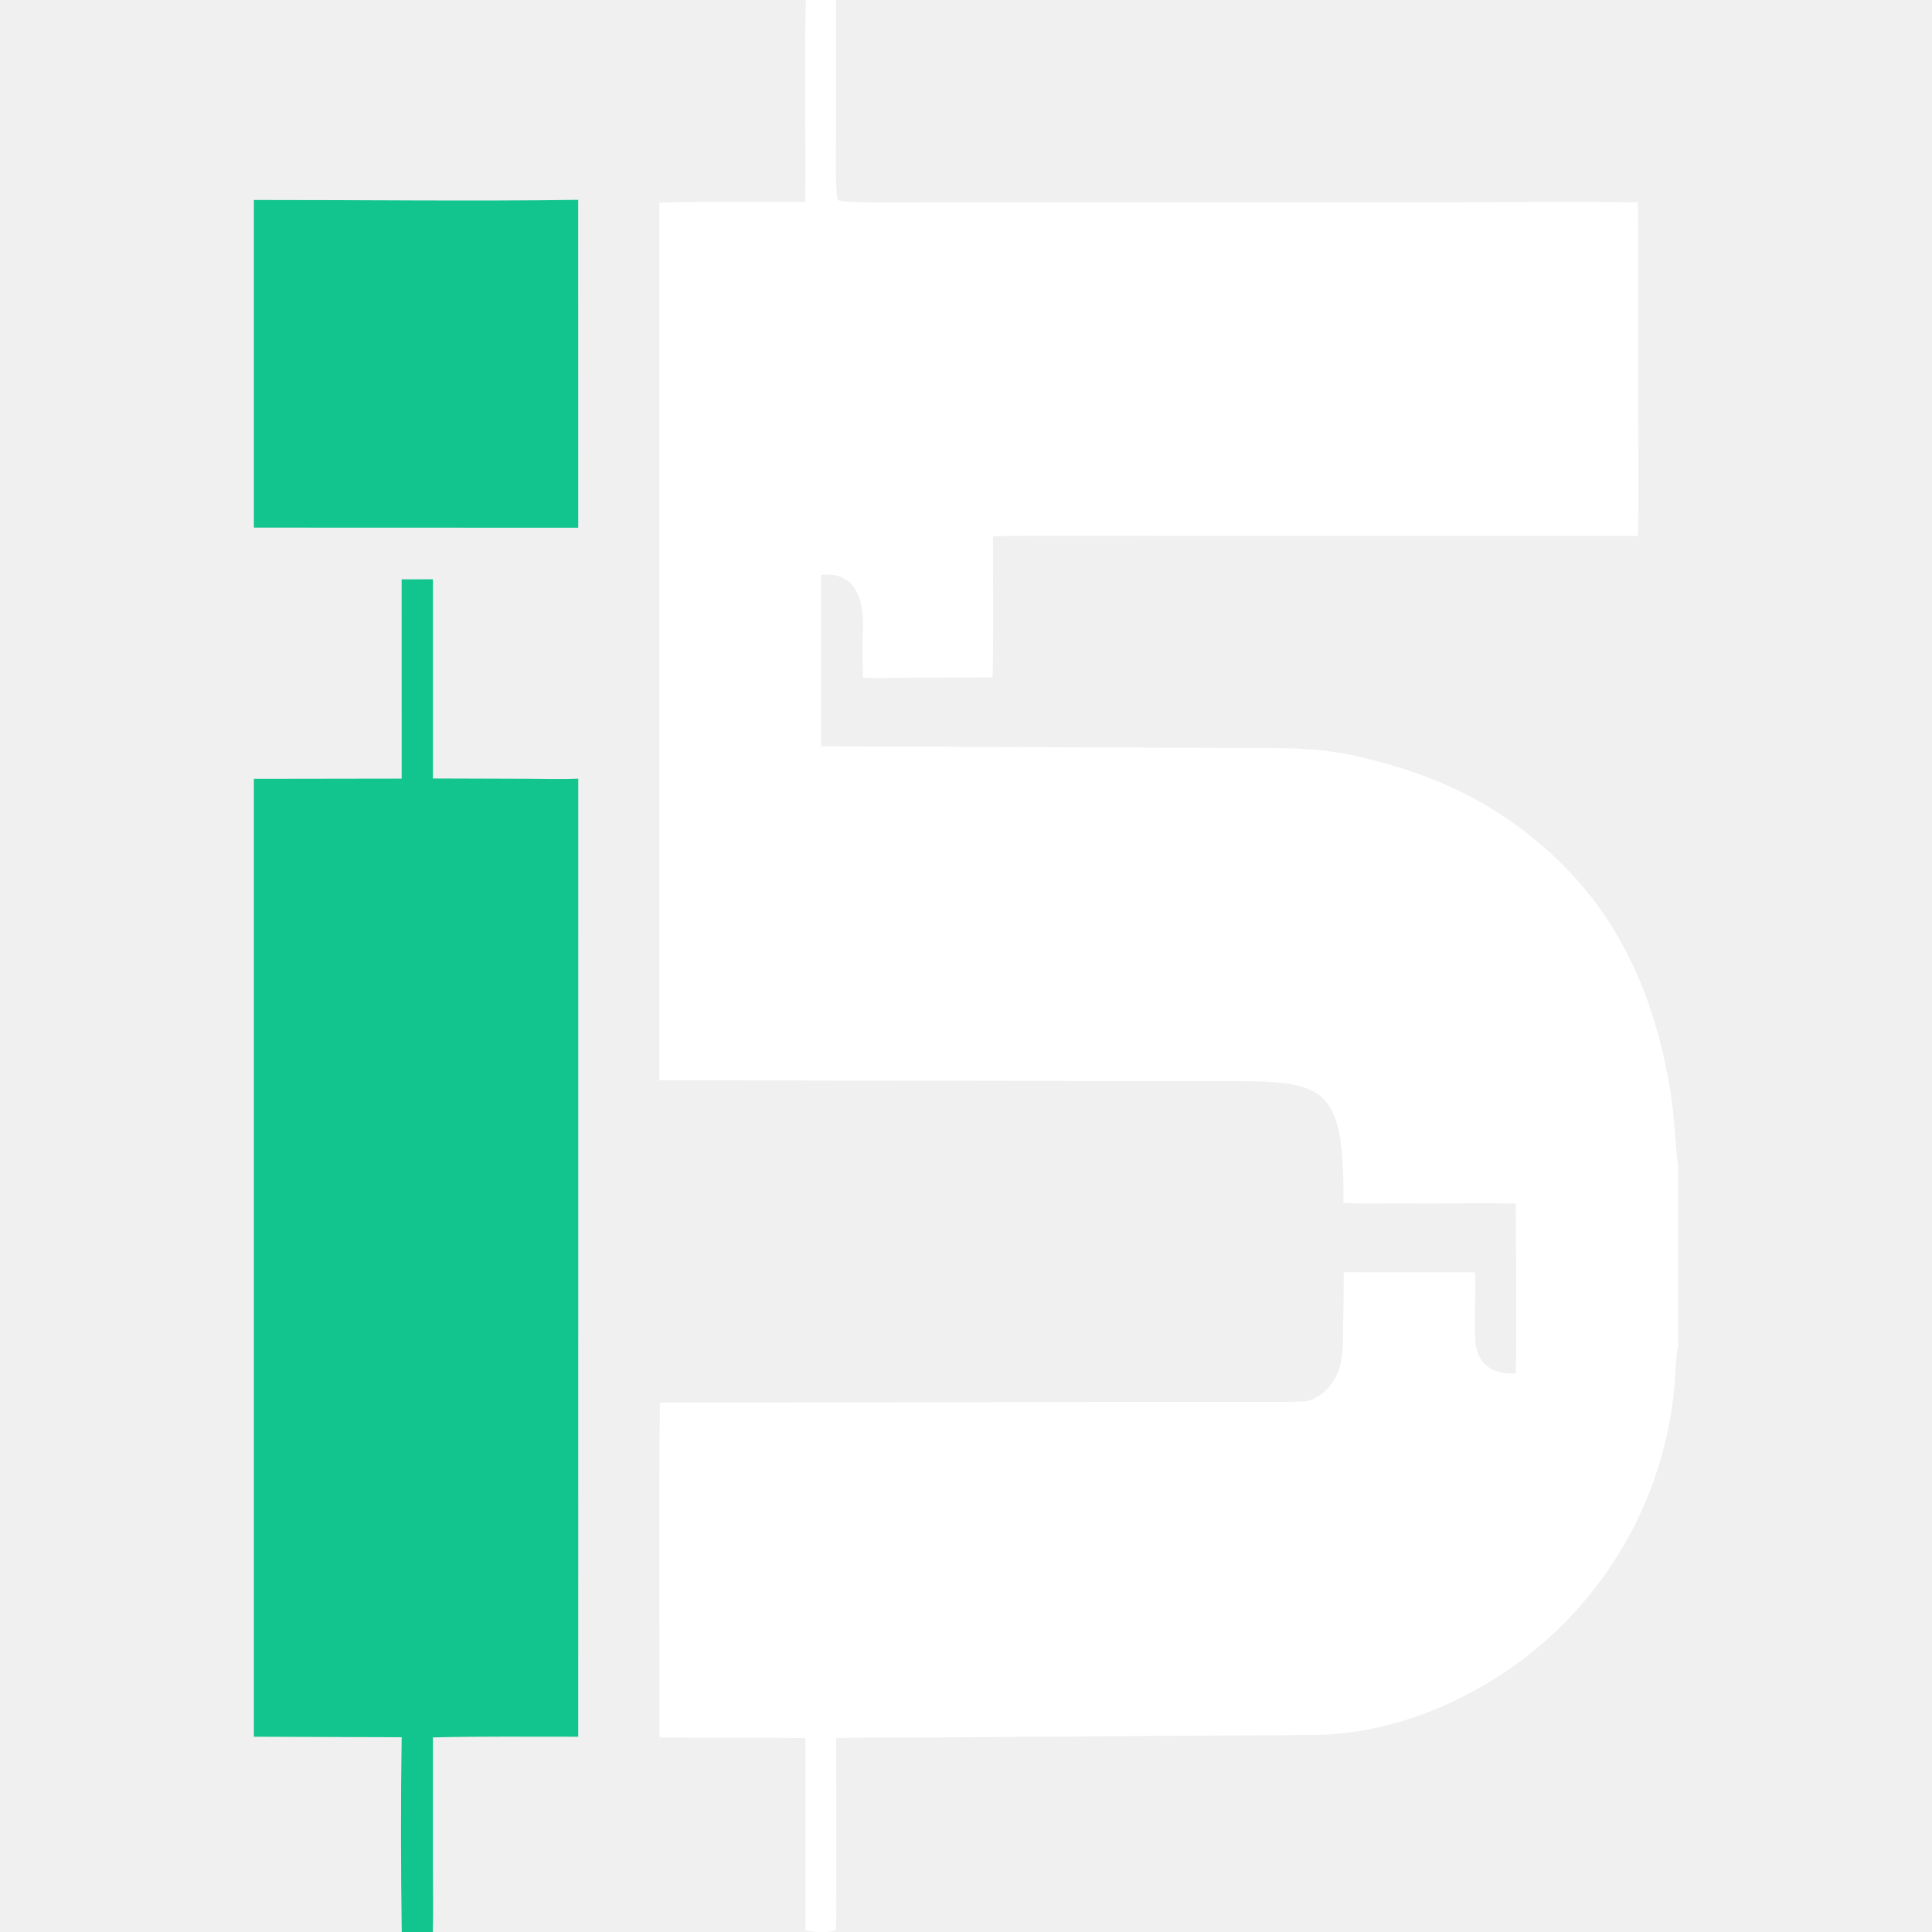
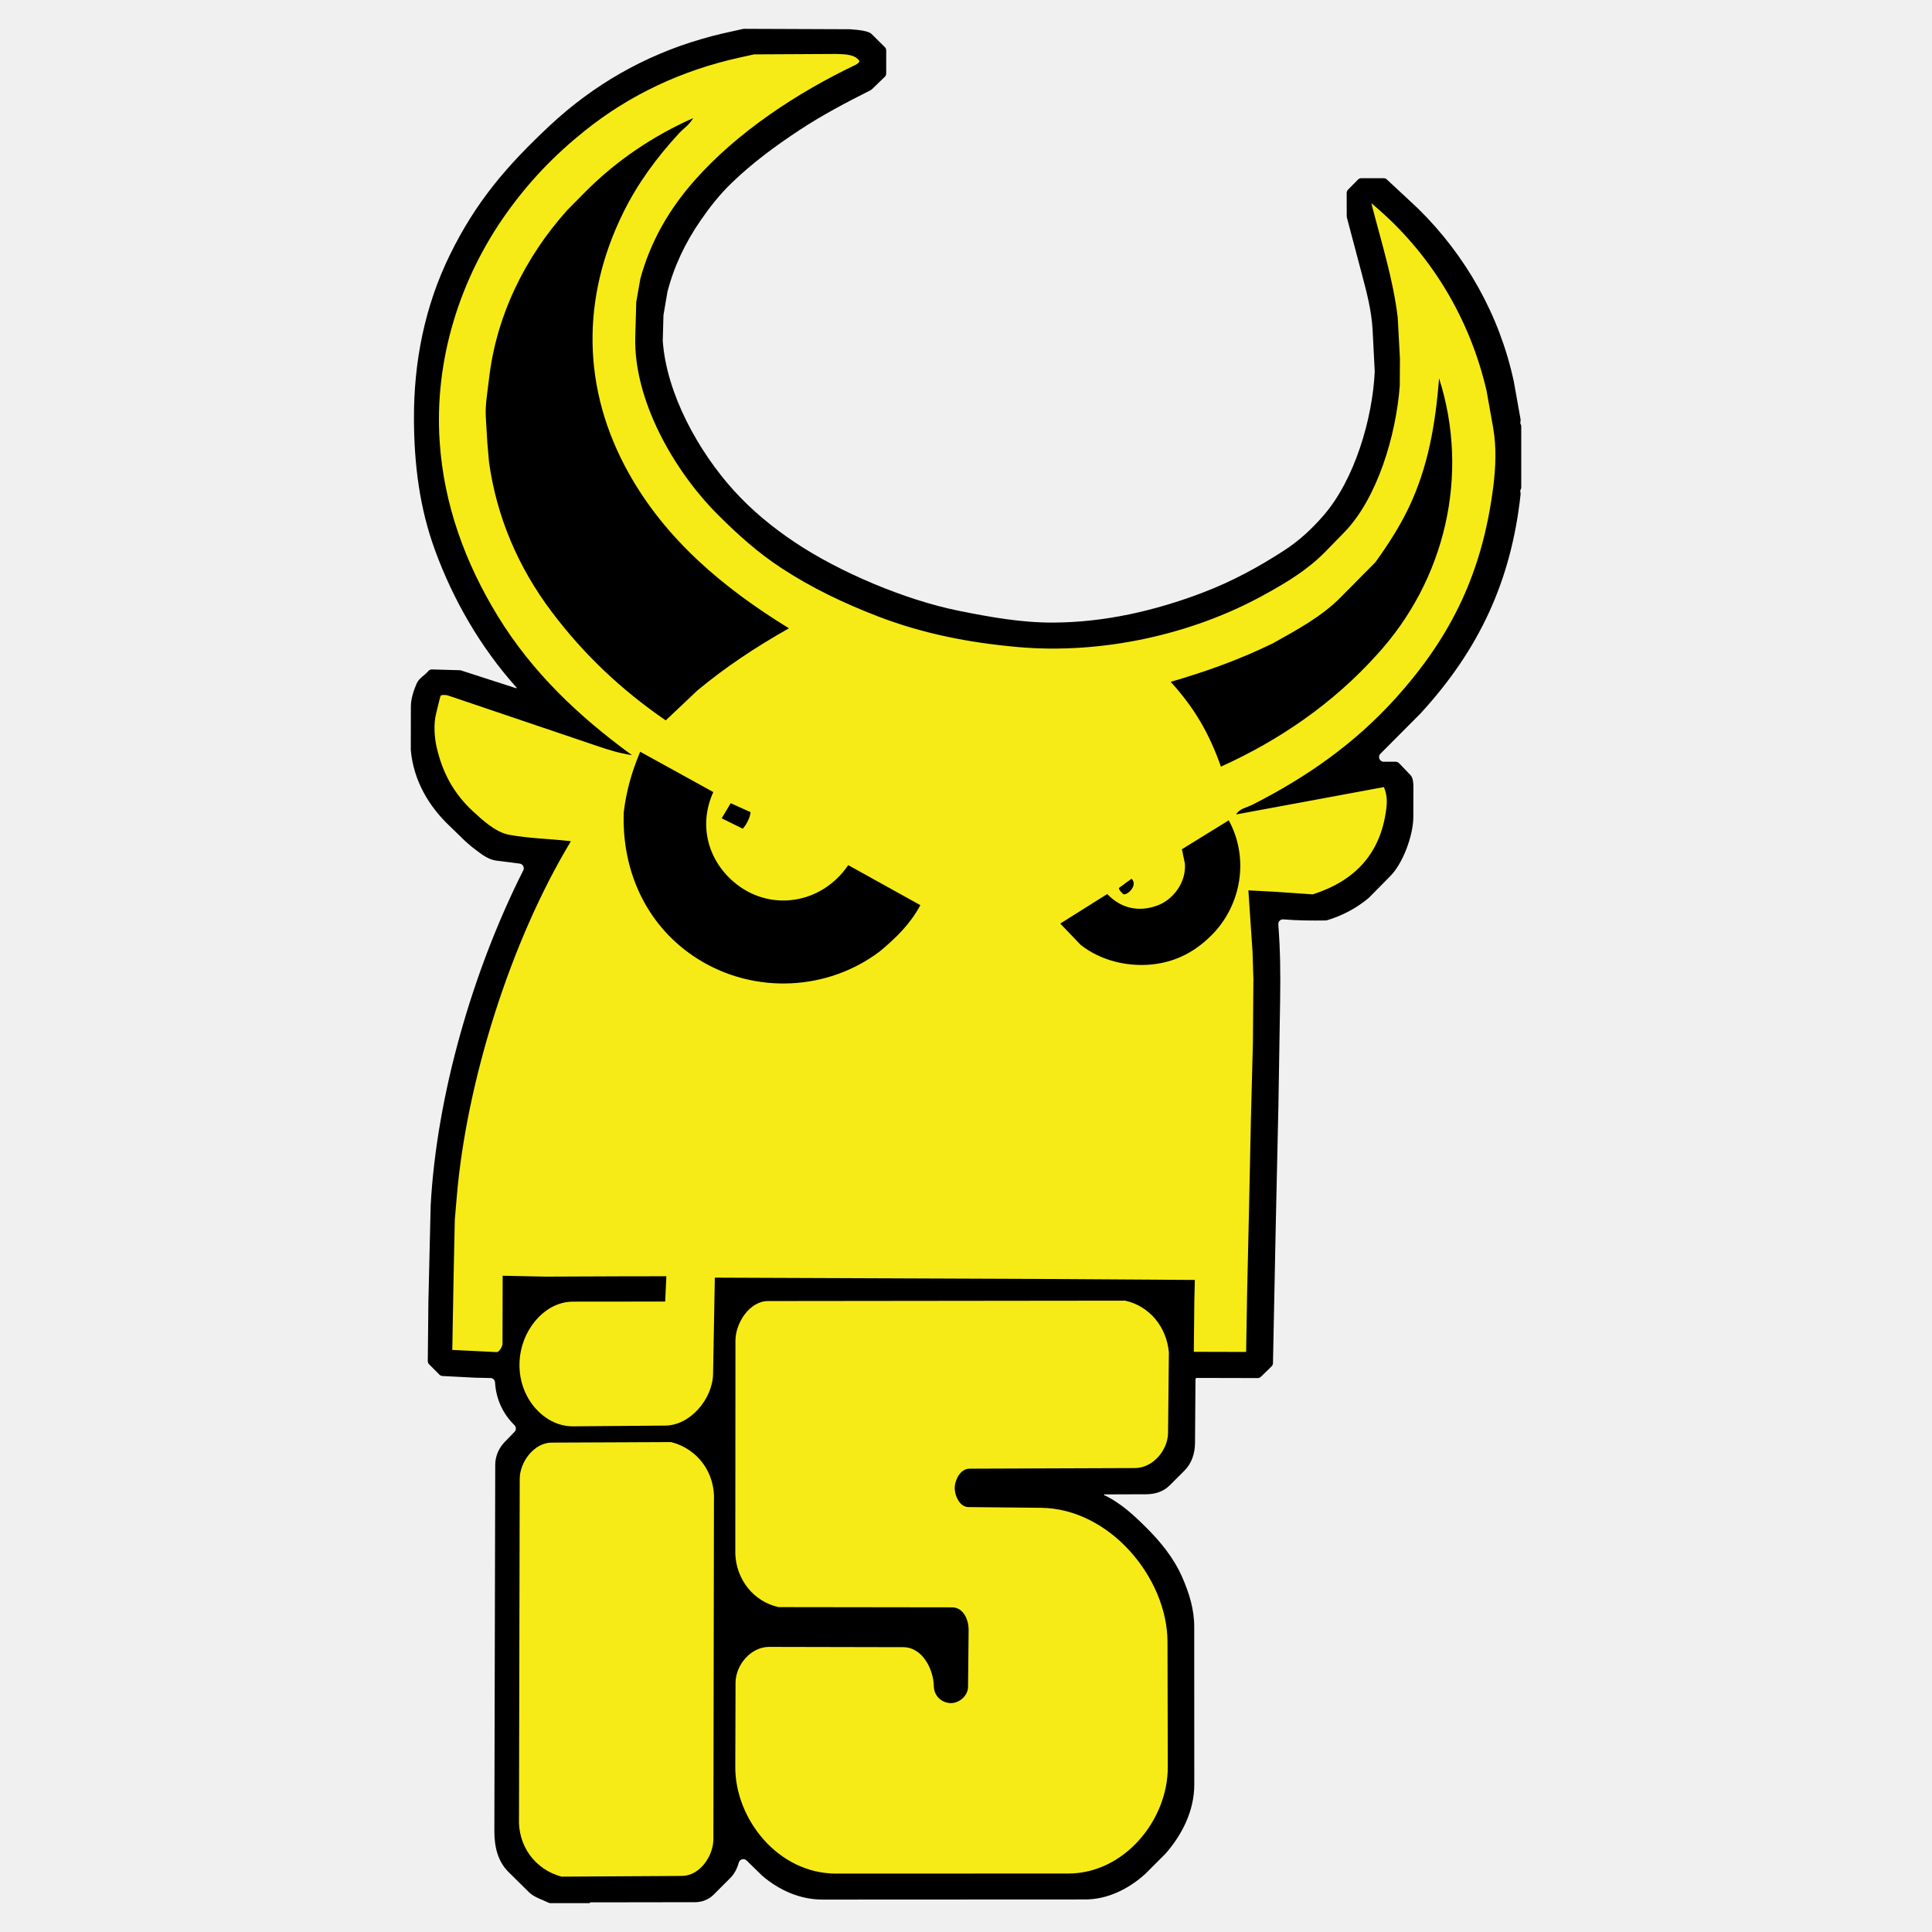
- <svg xmlns="http://www.w3.org/2000/svg" width="52" height="52" viewBox="0 0 52 52" fill="none">
-   <path d="M21.69 0H22.503L22.501 3.548C22.501 3.924 22.475 5.122 22.547 5.383C22.697 5.478 24.465 5.445 24.81 5.445L28.384 5.444L38.721 5.444C40.488 5.444 42.326 5.417 44.088 5.446L44.092 10.589C44.092 11.852 44.111 13.168 44.09 14.427L32.706 14.427C30.726 14.427 28.703 14.406 26.726 14.431C26.724 15.681 26.742 16.987 26.717 18.232L24.43 18.241C24.145 18.243 23.479 18.264 23.226 18.236C23.222 17.874 23.198 17.439 23.221 17.085C23.265 16.397 23.168 15.437 22.235 15.466C22.19 15.468 22.144 15.471 22.098 15.475L22.099 20.087L31.175 20.124L33.438 20.132C34.548 20.135 35.421 20.106 36.532 20.357C38.66 20.838 40.427 21.679 41.992 23.208C43.706 24.881 44.58 27.029 44.956 29.364C45.022 29.774 45.054 30.154 45.088 30.566C45.102 30.728 45.129 31.208 45.167 31.346V36.228C45.103 36.538 45.095 36.961 45.07 37.281C45.038 37.662 44.984 38.041 44.908 38.416C44.378 41.054 42.848 43.383 40.638 44.915C39.076 45.986 37.239 46.681 35.333 46.698C34.928 46.702 34.522 46.703 34.117 46.705L31.708 46.718L24.743 46.767C24.001 46.774 23.245 46.763 22.506 46.778L22.507 50.438C22.507 50.648 22.522 51.776 22.494 51.935C22.429 51.986 22.357 51.987 22.272 52H21.981C21.906 51.981 21.763 51.972 21.681 51.964L21.679 46.781C20.372 46.759 19.059 46.782 17.751 46.765C17.754 43.776 17.726 40.737 17.761 37.753L29.712 37.734L33.329 37.733C33.918 37.733 34.517 37.742 35.104 37.718C35.586 37.667 35.968 37.178 36.073 36.742C36.179 36.3 36.141 35.861 36.155 35.415C36.166 35.022 36.163 34.63 36.166 34.241L39.704 34.246C39.717 34.837 39.684 35.438 39.705 36.029C39.729 36.712 40.158 37.002 40.797 36.963C40.832 35.489 40.798 33.875 40.796 32.391C39.764 32.379 38.724 32.396 37.691 32.388C37.198 32.384 36.648 32.403 36.159 32.379C36.19 28.984 35.573 29.1 32.484 29.098L29.015 29.095L17.746 29.075V5.452C19.021 5.417 20.393 5.437 21.675 5.433C21.692 3.648 21.642 1.775 21.69 0Z" fill="white" />
-   <path d="M10.81 15.593L11.652 15.592L11.652 20.953L14.188 20.961C14.602 20.962 15.163 20.98 15.564 20.957L15.563 46.744C14.292 46.747 12.916 46.729 11.652 46.763L11.651 50.213C11.651 50.783 11.667 51.44 11.648 52H10.813C10.789 50.32 10.784 48.437 10.811 46.758L6.833 46.744V20.963L10.811 20.957L10.81 15.593Z" fill="#12C48E" />
-   <path d="M6.833 5.383C9.721 5.38 12.684 5.42 15.562 5.379L15.563 14.204L6.833 14.201V5.383Z" fill="#12C48E" />
+ <svg xmlns="http://www.w3.org/2000/svg" id="Layer_1" data-name="Layer 1" viewBox="0 0 1080 1080">
+   <defs>
+     <style>
+       .cls-1 {
+         fill: #f6eb17;
+       }
+     </style>
+   </defs>
+   <path fill="#000000" d="M850.38,238.42v33.99c0,.46-.1.94-.36,1.32-.45.66.09,1.74,0,2.59-5.24,48.46-23.23,86.95-56.04,122.61l-22.23,22.33h0c-1.77,1.61-.63,4.56,1.77,4.56h6.69c.71.01,1.4.3,1.89.82l6.35,6.62c1.59,1.66,1.65,4.83,1.65,7.15l-.04,16.35c-.02,10.05-5.72,25.75-12.82,32.93l-12.06,12.2c-.07.07-.15.14-.22.21-6.87,5.68-14.54,9.71-23.07,12.32-.25.08-.52.12-.78.12-8.04.11-15.62.08-23.7-.61-1.62-.14-2.95,1.22-2.83,2.84,1.13,14.33,1.25,28.01,1.02,42.22l-.96,59.03-1.52,68.63-1.52,75.34c-.01.69-.3,1.34-.79,1.83l-5.92,5.78c-.49.48-1.15.75-1.84.75l-33.59-.08c-.62-.07-1.16.04-1.17.81l-.27,35.52c-.05,5.99-1.83,11.42-6.02,15.61l-8.16,8.14c-3.53,3.52-8.14,4.93-13.17,4.95l-22.68.08c-.9-.41-1.11.75-.13.65,8.71,4.37,15.47,10.55,22.25,17.24,8.55,8.46,15.98,17.45,20.84,28.58,3.82,8.75,6.63,17.76,6.63,27.54l.03,88.24c0,14.48-6.73,27.93-16.04,38.53-.04.05-.09.1-.14.15l-11.29,11.29c-9.14,8.25-20.87,14.21-33.59,14.21l-146.77.07c-12.62,0-24.23-5.27-33.58-13.23-.05-.05-.11-.09-.16-.14l-8.7-8.5c-1.45-1.42-3.85-.71-4.38,1.24-.87,3.21-2.37,6.21-4.72,8.56l-9.37,9.38c-2.61,2.61-6.37,4.14-10.23,4.15l-52.66.08h-5.8c-.33.01-.51.25-.49.46h-21.94c-.41,0-.81-.11-1.18-.29-3.25-1.59-8.01-3.02-10.76-5.73l-11.55-11.4c-6.11-6.03-7.93-14.38-7.91-22.99l.49-204.75c.01-4.86,2.2-9.45,5.25-12.6l5.56-5.73c1-1.04.97-2.7-.06-3.71-6.57-6.43-10.33-14.76-10.85-23.88-.08-1.37-1.19-2.45-2.56-2.48l-8.33-.17-18.49-.95c-.65-.03-1.27-.31-1.73-.77l-5.74-5.77c-.5-.5-.77-1.18-.76-1.88l.34-32.89,1.28-54.09c3.36-61.77,23.68-131.62,51.76-187.25.82-1.62-.2-3.56-2.01-3.79l-13.01-1.66c-4.35-.55-7.93-3.26-11.36-5.88-5.55-4.05-9.81-8.78-14.87-13.56-11.79-11.13-20.13-25.7-21.61-42.25,0-.09-.01-.19-.01-.28l.04-24.26c0-4.24,1.62-9.12,3.26-12.84,1.3-2.93,4.37-4.42,6.48-6.88.52-.6,1.27-.95,2.07-.93l15.56.44c.25,0,.5.05.73.13l30.67,9.92c.37.11.64-.4.06-.62-19.89-22.32-35.03-48.39-45.32-76.47-8.67-23.66-11.67-48.02-11.79-73.1-.15-32.07,5.96-63.23,20.13-92.13,14.61-29.79,31.85-49.79,55.86-72.24,24.18-22.61,52.78-39.08,84.6-48.27,7.87-2.39,15.32-3.92,23.38-5.71.19-.04.38-.06.58-.06l58.91.23c.06,0,.11,0,.17,0,6.07.39,10.67,1.16,12.12,2.6l7.47,7.4c.5.49.78,1.16.78,1.86v12.86c0,.71-.29,1.39-.8,1.89l-7.24,7c-.19.18-.41.34-.64.45-13.76,6.91-27.03,13.9-39.93,22.4-13.46,8.87-26.13,18.23-37.74,29.42-6.66,6.42-12.16,13.39-17.41,21.01-8.42,12.19-14.79,25.41-18.5,39.76-.02.08-.04.16-.05.24l-2.18,12.76c-.02.12-.03.25-.04.37l-.38,13.88c0,.1,0,.19,0,.29,2.06,29.52,19.91,61.77,39.63,83.57,10.11,11.18,21.68,20.68,34.21,29.06,25.07,16.78,61.8,32.25,91.38,38.22,17.55,3.54,35.07,6.73,53.15,6.65,28.67-.14,56.7-6.58,83.34-16.7,16.3-6.19,31.31-14.3,45.8-23.73,8.32-5.41,15.17-11.78,21.66-19.21,17.55-20.07,27.56-54.13,28.82-80.54,0-.09,0-.19,0-.28l-1.18-23.01c-.57-11.18-3.46-21.7-6.31-32.48l-8.07-30.47c-.06-.22-.09-.44-.09-.67l-.03-13.04c0-.69.27-1.35.75-1.85l5.56-5.66c.49-.5,1.17-.78,1.87-.78h12.47c.67-.01,1.31.24,1.79.69l17.46,16.28c26.84,26.38,45.6,59.75,53.52,96.64l3.8,21.29c.13.75-.42,1.9.04,2.59.25.38.32.85.32,1.31Z" />
+   <g>
+     <path class="cls-1" d="M699.31,623.68l-1.11,52.89-1.05,46.09-.56,33.09-29.24-.07.28-28.02.29-12.16-88.84-.58-179.49-.71-.97,53.79c-.25,13.91-12.7,28.8-26.69,28.91l-51.55.42c-9.91.08-18.63-5.75-24.08-14.04-8.87-13.49-7.58-31.86,2.51-44.4,5.38-6.69,12.91-11.26,21.61-11.27l51.42-.05.67-14.13-22.22.02-45.48.18-23.82-.49-.09,38.08c0,1.52-1.91,4.67-3.25,4.6l-24.82-1.21.76-42.33.65-30.54,1.13-13.16c5.47-63.82,29.76-141.95,63.76-198.33-12.21-1.48-23.17-1.48-34.6-3.63-7.52-1.42-14.72-8.1-20.12-13.08-10.79-9.96-17.06-21.61-20.32-35.83-1.28-5.59-1.73-12.98-.38-18.53l1.75-7.16.77-2.92c.23-.86,3.21-.67,4.11-.36l84,28.43c6.12,2.07,11.65,3.82,18.95,4.97-29.98-21.88-55.75-46.26-75.03-77.75-18.23-29.78-30.13-62.29-32.49-97.56-3.04-45.53,11.2-91.16,37.63-128.04,12.69-17.7,26.55-32.08,43.38-45.6,25.34-20.35,54.66-33.97,86.61-41.01l8.12-1.79,45.36-.24c7.23.14,11.08.57,13.42,3.78.5.69-1.13,1.89-2.23,2.41-32.62,15.57-65.95,37.55-89.77,64.5-14.26,16.13-24.68,34.16-30.34,55.01l-2.27,12.87-.56,19.56c-.99,34.9,21.18,74.49,46.32,99.57,11.21,11.19,22.38,21.23,35.76,29.95,16.82,10.97,34.3,19.3,53.23,26.62,25.32,9.8,51.55,14.9,78.74,17.29,46.22,4.07,96.54-6.7,137.09-28.99,12.96-7.12,24.66-14.12,34.76-24.47l10.32-10.57c18.74-19.19,29.11-54.74,31.13-81.98l.1-15.26-1.23-23.05c-2.65-21.54-8.86-40.95-14.76-63.8,33.08,27.38,55.23,64.62,64.49,105.19l3.63,20.46c1.87,10.57,1.42,22.08.05,32.82-6.04,47.45-23.05,83.45-54.97,118.66-22.81,25.17-49.41,43.74-79.64,59.1-3.38,1.72-7.13,2.08-9.15,5.45l82.62-15.3c1.84,4.42,1.84,8.29,1.3,12.44-3.24,24.81-17.4,39.95-41.06,47.54l-20.75-1.43-15.25-.81,2.33,34.45.47,15.04-.26,35.33-1.07,41.14ZM372.14,402.71l17.8-16.83c15.82-13.08,32.12-23.92,51.08-34.66-36.94-22.7-68.82-49.65-89.52-86.65-26.22-46.86-26.72-97.72-3.15-145.61,8.18-16.61,18.74-30.87,31.15-44.36,2.63-2.86,5.57-4.5,8.01-8.59-22.45,9.98-43.02,23.79-60.45,41.39l-9.92,10.02c-23.73,26.42-39.85,59.23-43.84,94.82-.8,7.15-2.13,14.07-1.73,20.9l.85,14.29.96,11.01c4.3,30.62,16.29,58.61,34.81,83.28,17.78,23.69,38.76,43.66,63.94,60.97ZM654.42,381.16c13.67,14.91,21.88,29.7,28.08,47.39,33.32-15.04,62.87-35.64,86.95-62.29,38.51-41.89,52.27-100.75,35.01-154.79-2.1,26.29-6.21,49.59-16.89,72.16-5.33,11.11-11.5,20.61-18.7,30.64l-19.56,19.75c-10.8,10.9-24.32,18.03-37.73,25.59-18.71,9.12-37.19,15.74-57.16,21.55ZM491.92,531.75c9.03-7.56,16.83-15.1,22.57-25.76l-40.32-22.38c-15,22.12-44.42,26.45-64.3,9.13-14.36-12.51-19.39-31.84-11.12-49.97l-40.88-22.54c-4.99,11.85-7.78,22.25-9.19,33.82-1.21,33.7,13.35,64.49,41.68,82.19,31.36,19.6,72.28,17.76,101.56-4.49ZM415.21,463.26c2.21-2.47,3.98-6.05,4.39-9.25l-11.14-5.02-5.03,8.44,11.78,5.83ZM603.87,527.99c11.13,8.95,26.21,12.48,39.67,11.18,14.07-1.36,25.2-7.52,34.52-17.2,15.81-16.43,20.36-42.23,8.82-63.4l-26.19,16.16,1.69,8.07c.74,10.69-6.7,20.07-15.13,23.28-10.49,3.99-20.58,1.8-28.3-6.31l-26.27,16.51,11.21,11.69ZM632.58,491.22l-3.57,2.55c-.71.71-2.46,1.72-3.37,2.53-.71.63,1.42,2.7,2.09,3.37,1.61,1.61,8.81-4.49,4.85-8.45Z" />
+     <g>
+       <path class="cls-1" d="M467.45,1047.36c-32.81,0-56.5-30.84-56.42-59.52l.14-47.08c.03-10.09,8.58-20.16,18.84-20.14l74.87.16c10.9.02,16.94,12.52,17.12,21.66.12,5.94,4.6,9.29,9.03,9.59,4.77.32,10.06-3.7,10.12-9.2l.32-31.72c.05-5.14-2.63-12.58-9.25-12.59l-97.01-.13c-13.96-3.09-23.6-15.39-24.17-29.75l.08-119.26c0-9.68,7.77-22.08,18.29-22.09l199.56-.22c13.89,3.11,23.17,14.98,24.44,28.85l-.46,45.04c-.1,9.64-8.36,19.67-18.57,19.7l-92.38.34c-5.24.02-7.98,6.25-8.29,10-.34,4.07,2.29,11.42,7.67,11.47l40.49.4c38.43.38,70.69,39.16,70.77,74.95l.16,70.01c.07,29.72-24.5,59.47-55.54,59.48l-129.82.04Z" />
+       <path class="cls-1" d="M381.27,1048.66l-67.37.4c-14.8-3.95-24.51-17.24-23.78-32.87l.4-189.42c.02-9.71,8.21-20.3,17.76-20.34l66.87-.3c14.99,3.79,24.82,17.35,23.95,33.09l-.31,188.87c-.02,9.41-7.57,20.5-17.53,20.56Z" />
+     </g>
+   </g>
</svg>
